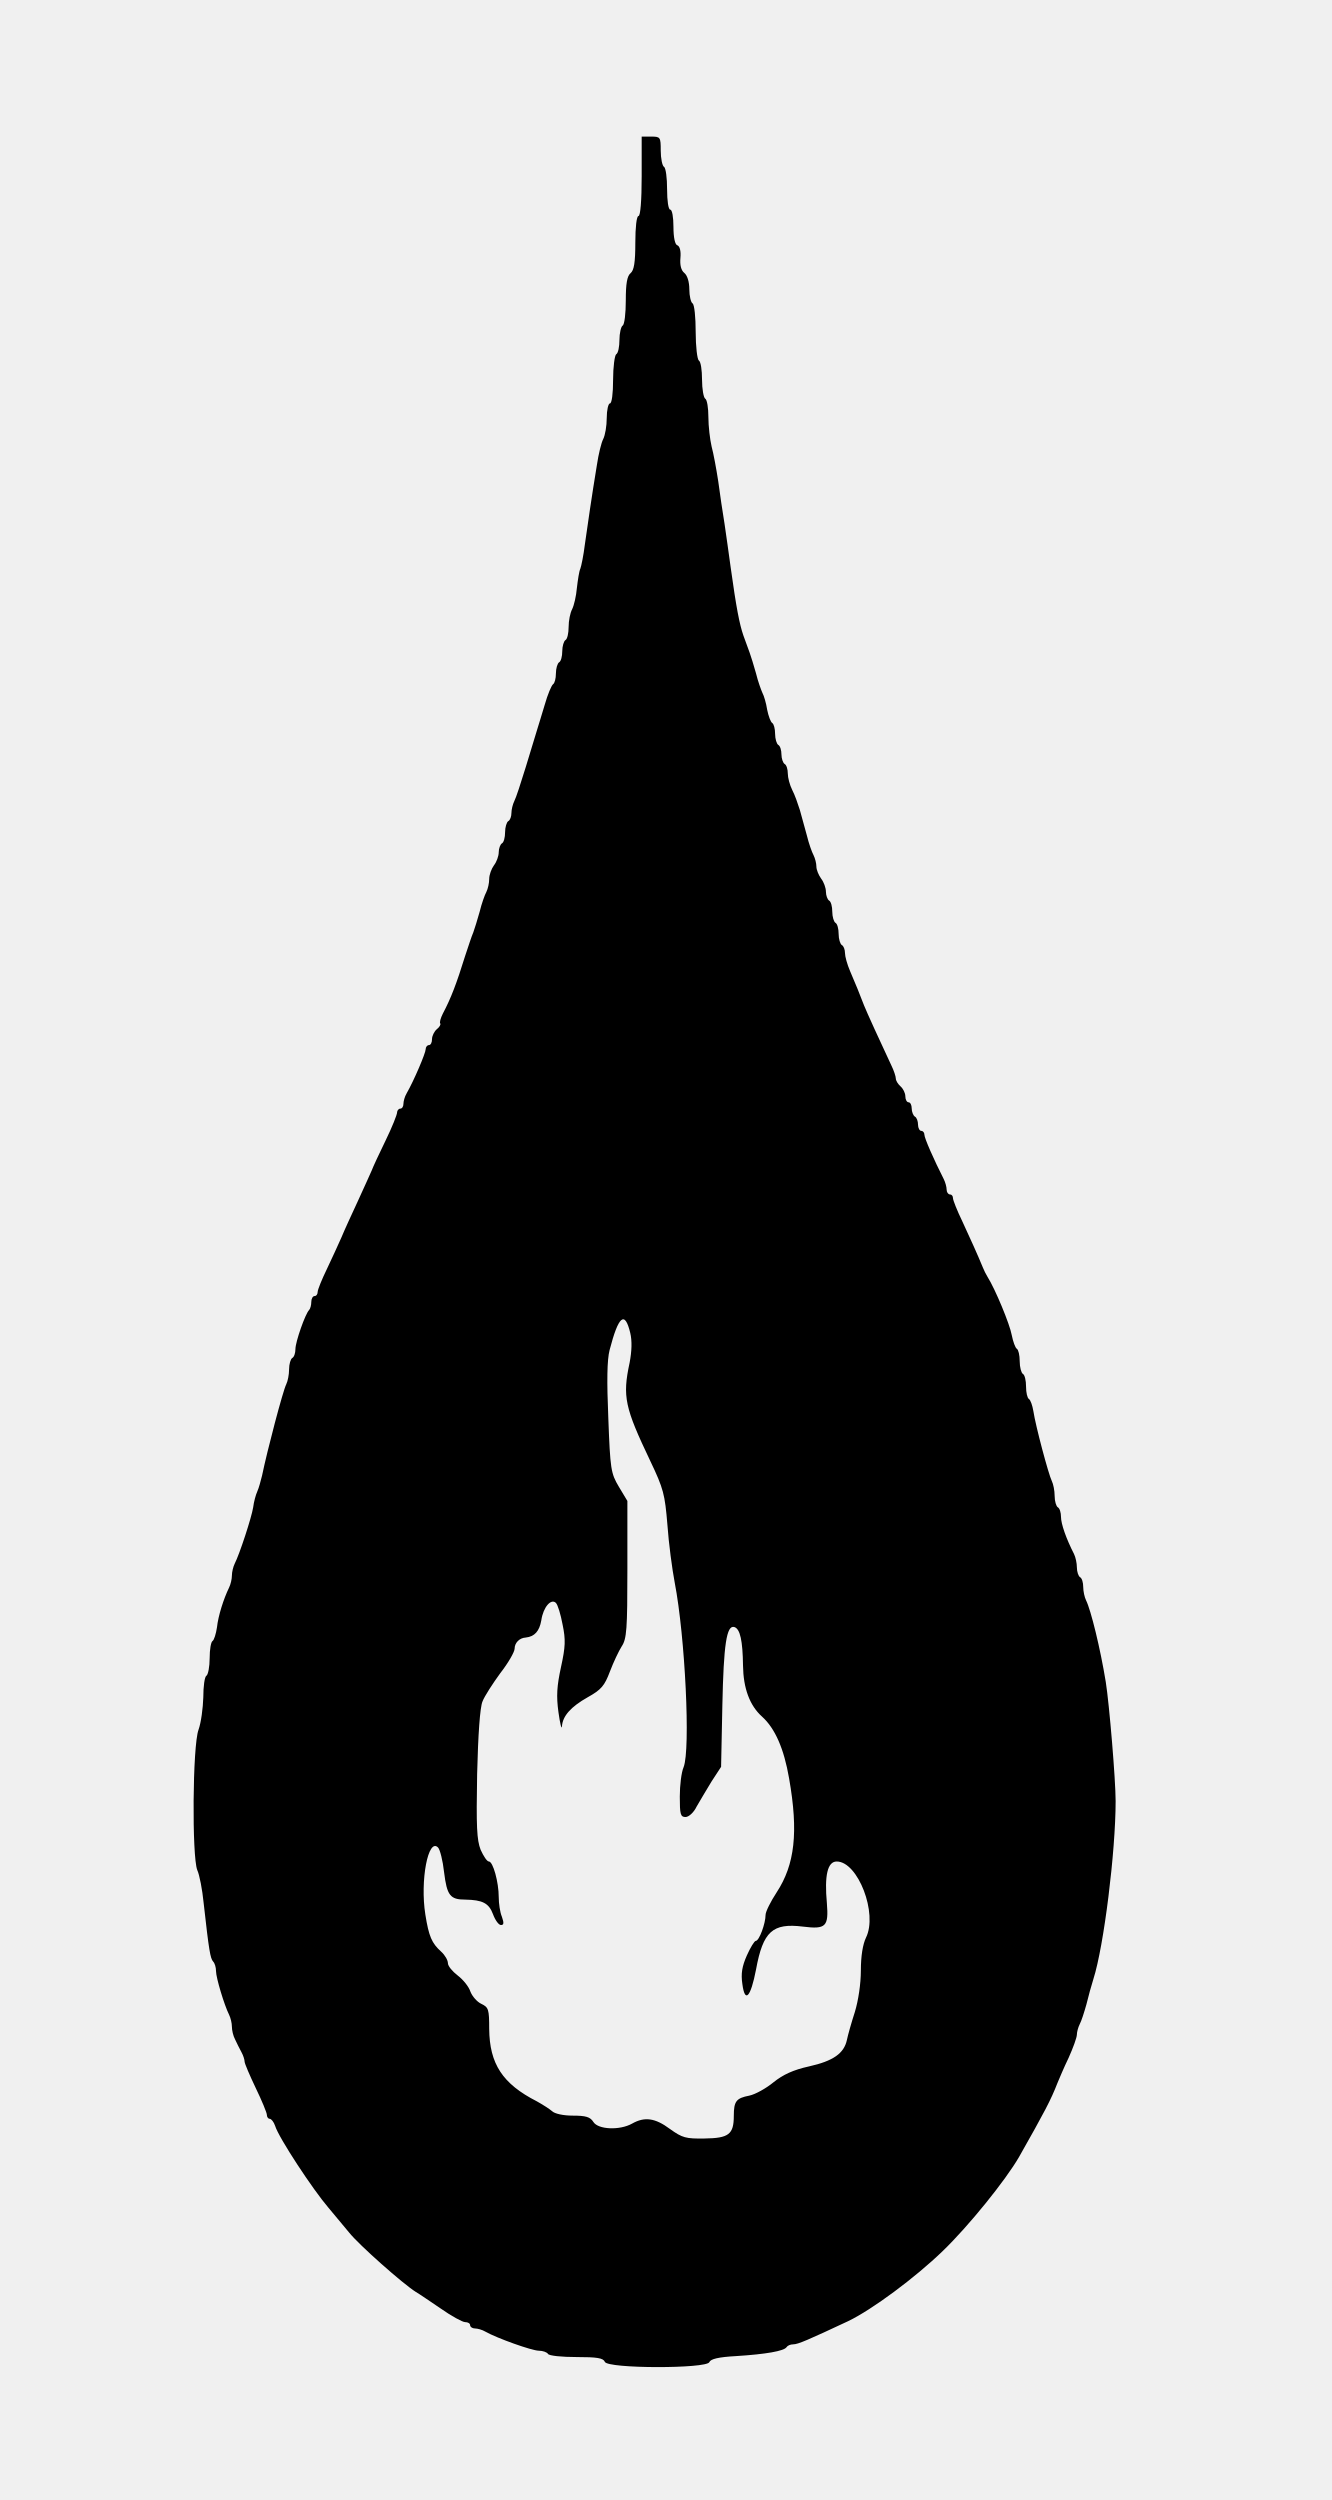
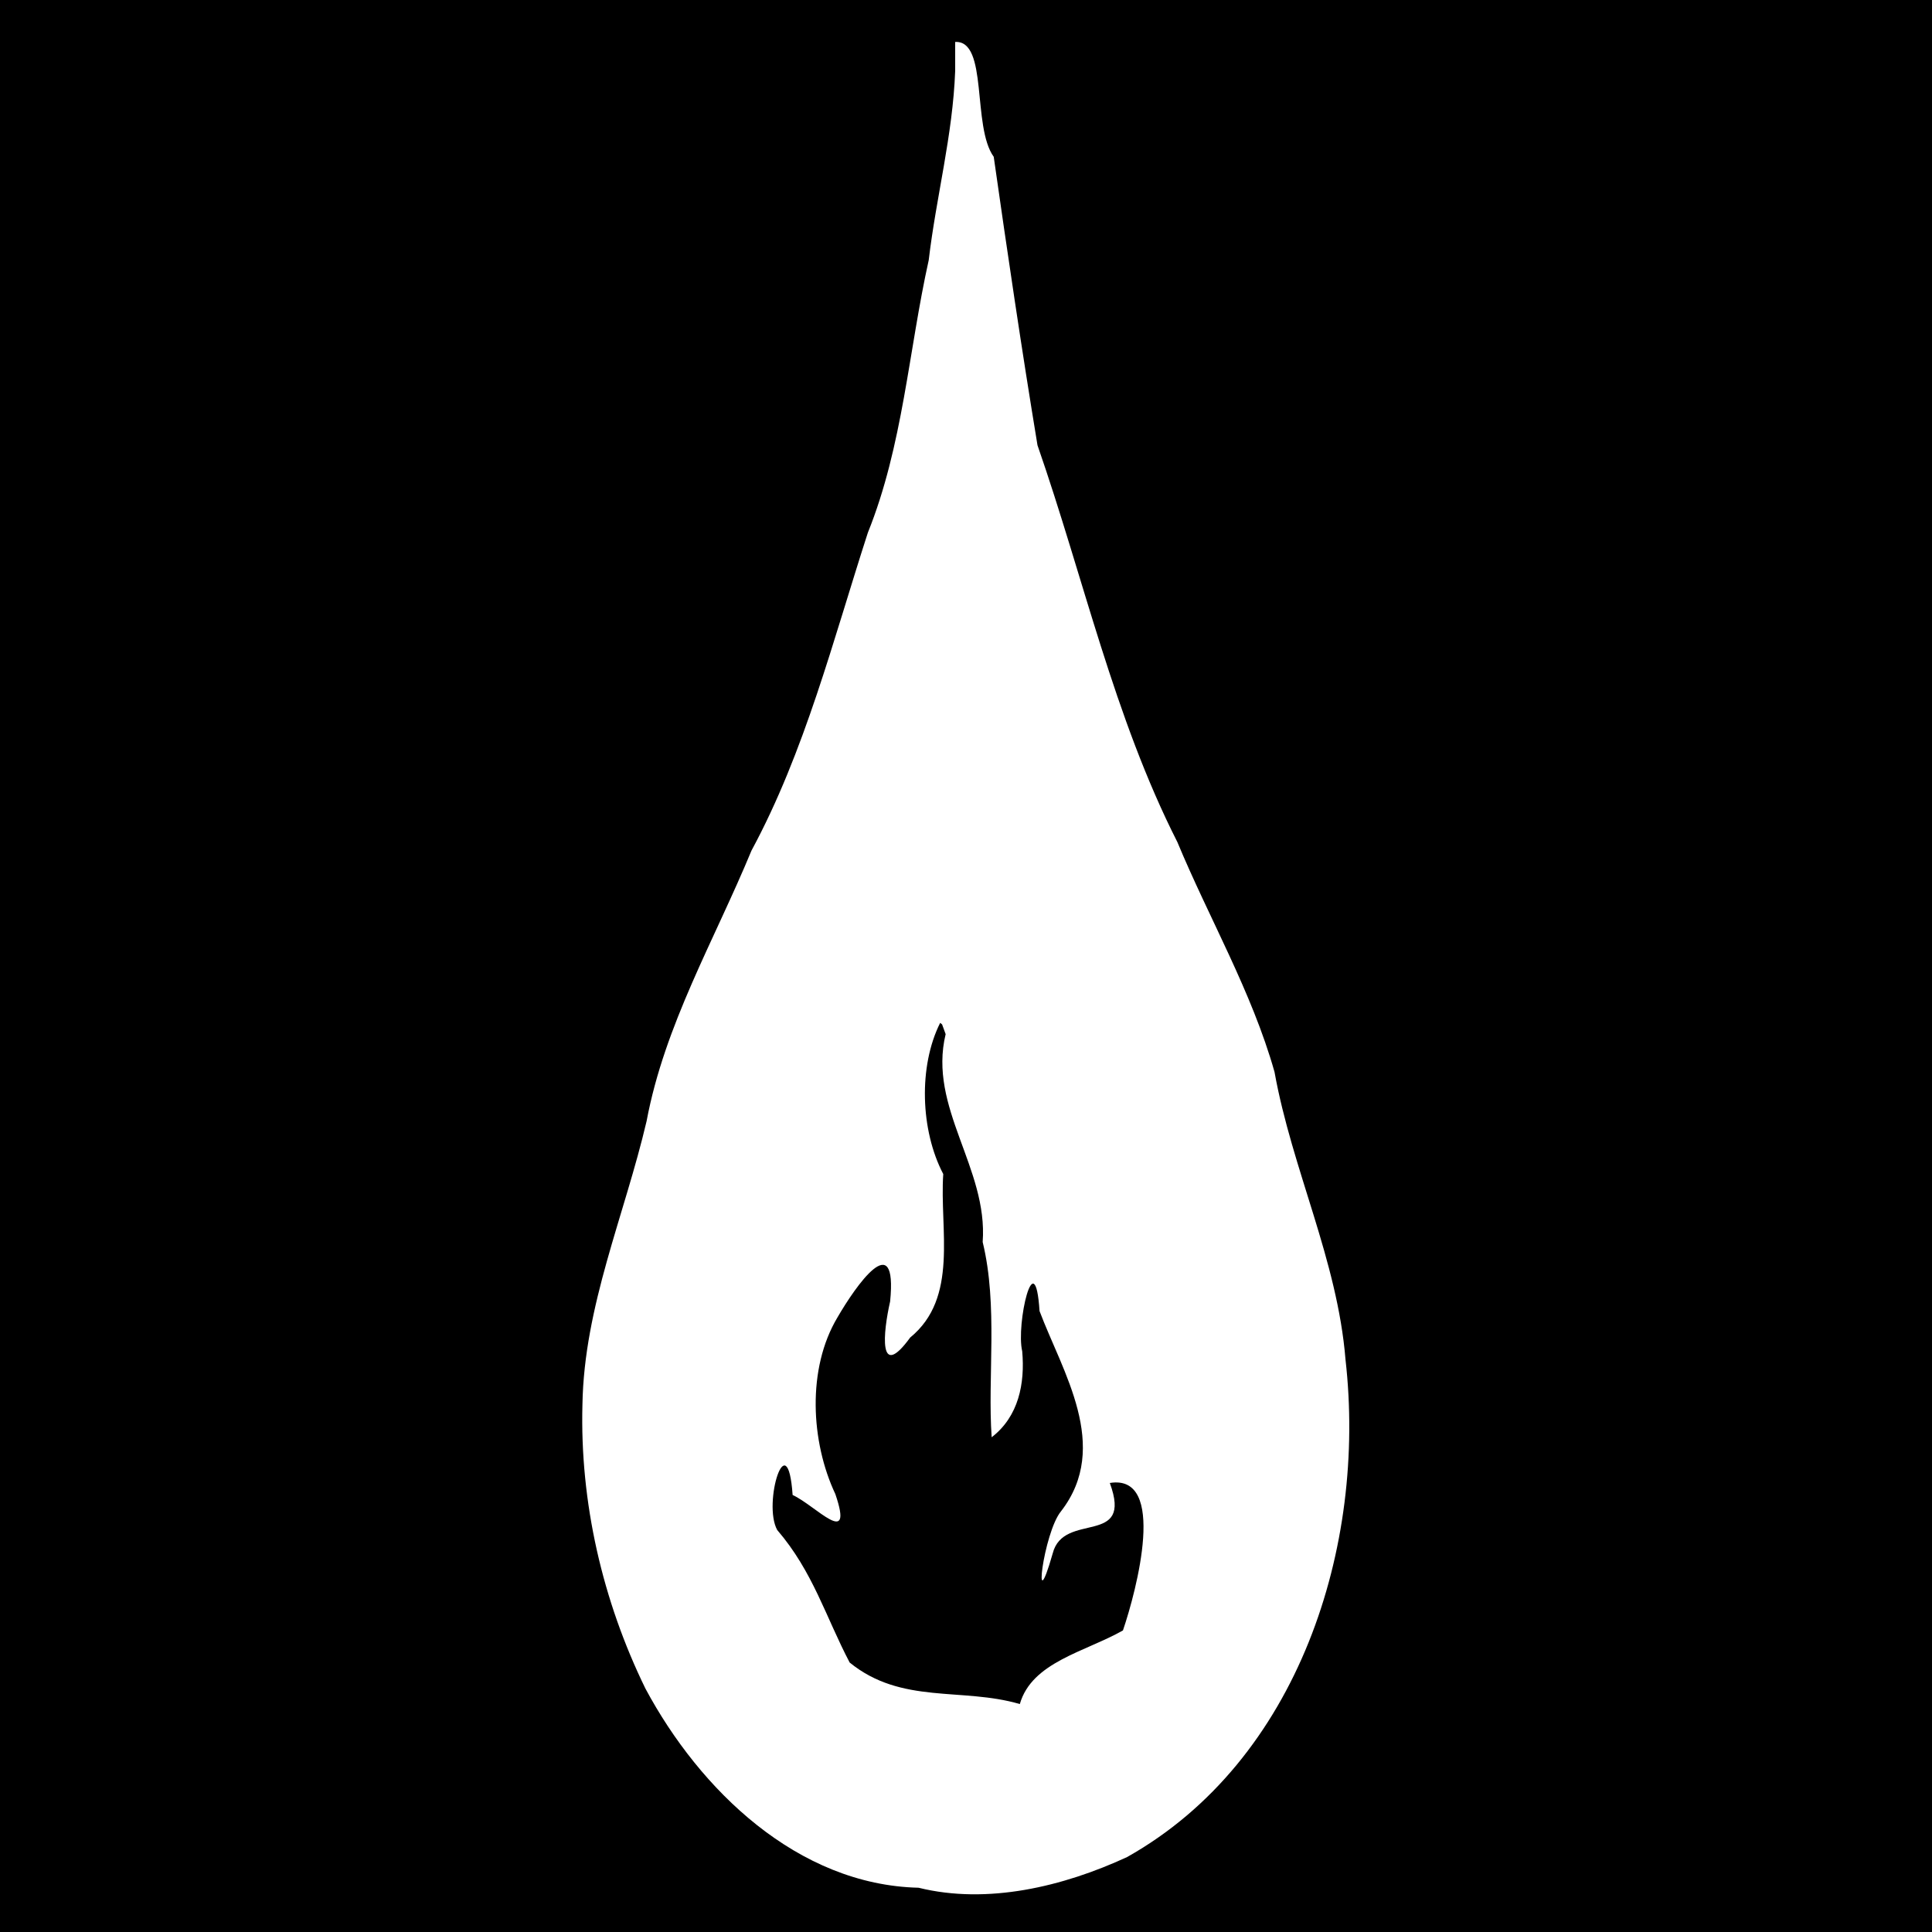
- <svg xmlns="http://www.w3.org/2000/svg" version="1.0" width="419pt" height="787pt" viewBox="0 0 419 787" preserveAspectRatio="xMidYMid meet">
-   <g transform="translate(0,787) scale(0.1,-0.1)" fill="#000000" stroke="none">
-     <path d="M2020 7315 c0 -77 -4 -125 -10 -125 -6 0 -10 -35 -10 -84 0 -62 -4 -87 -15 -96 -11 -9 -15 -33 -15 -86 0 -40 -4 -76 -10 -79 -5 -3 -10 -24 -10 -45 0 -21 -4 -42 -10 -45 -5 -3 -10 -40 -10 -81 0 -43 -4 -74 -10 -74 -5 0 -10 -21 -10 -46 0 -25 -5 -54 -11 -66 -6 -11 -15 -48 -20 -82 -17 -103 -29 -188 -38 -251 -4 -33 -11 -67 -14 -75 -4 -8 -8 -36 -11 -61 -2 -25 -9 -55 -15 -67 -6 -11 -11 -36 -11 -56 0 -19 -4 -38 -10 -41 -5 -3 -10 -19 -10 -35 0 -16 -4 -32 -10 -35 -5 -3 -10 -19 -10 -35 0 -16 -4 -31 -9 -34 -5 -4 -17 -32 -26 -64 -9 -31 -21 -68 -25 -82 -4 -14 -20 -65 -35 -115 -15 -49 -31 -98 -36 -107 -5 -10 -9 -27 -9 -37 0 -11 -4 -23 -10 -26 -5 -3 -10 -19 -10 -35 0 -16 -4 -32 -10 -35 -5 -3 -10 -16 -10 -28 0 -12 -7 -31 -15 -41 -8 -11 -15 -30 -15 -43 0 -13 -4 -31 -9 -41 -5 -9 -15 -37 -21 -62 -7 -25 -16 -54 -20 -65 -5 -11 -16 -45 -26 -75 -26 -84 -44 -132 -70 -181 -7 -14 -11 -28 -8 -31 2 -3 -2 -11 -11 -18 -8 -7 -15 -21 -15 -31 0 -11 -4 -19 -10 -19 -5 0 -10 -6 -10 -13 0 -12 -37 -99 -60 -139 -6 -10 -10 -25 -10 -33 0 -8 -4 -15 -10 -15 -5 0 -10 -6 -10 -12 0 -7 -16 -47 -36 -88 -20 -41 -40 -84 -44 -95 -5 -11 -24 -54 -43 -95 -19 -41 -43 -93 -52 -115 -10 -22 -30 -67 -46 -100 -16 -33 -29 -65 -29 -72 0 -7 -4 -13 -10 -13 -5 0 -10 -8 -10 -18 0 -10 -3 -22 -7 -26 -12 -12 -43 -100 -43 -123 0 -12 -4 -25 -10 -28 -5 -3 -10 -19 -10 -36 0 -16 -4 -37 -9 -47 -10 -19 -60 -209 -76 -287 -4 -16 -10 -39 -15 -50 -5 -11 -11 -33 -13 -50 -5 -32 -43 -148 -58 -177 -5 -10 -9 -27 -9 -38 0 -11 -4 -28 -9 -38 -17 -35 -34 -88 -38 -125 -3 -20 -9 -40 -14 -43 -5 -3 -9 -27 -9 -54 0 -27 -5 -52 -10 -55 -6 -3 -10 -34 -10 -68 -1 -34 -7 -80 -15 -102 -19 -51 -21 -399 -4 -442 7 -15 16 -62 20 -103 17 -152 21 -175 30 -185 5 -5 9 -18 9 -30 0 -21 26 -107 41 -137 5 -10 9 -27 9 -38 0 -11 4 -29 10 -40 5 -11 14 -29 20 -40 6 -11 10 -24 10 -30 0 -6 16 -43 35 -83 19 -39 35 -78 35 -84 0 -7 4 -13 9 -13 5 0 13 -10 17 -22 11 -37 119 -201 168 -258 17 -20 46 -55 65 -78 31 -39 170 -162 210 -187 9 -5 44 -29 78 -52 34 -24 69 -43 77 -43 9 0 16 -4 16 -10 0 -5 7 -10 15 -10 8 0 23 -4 33 -10 37 -21 147 -60 168 -60 13 0 26 -5 29 -10 3 -6 44 -10 90 -10 64 0 84 -3 89 -15 8 -22 321 -22 329 -1 4 10 29 16 84 19 95 6 151 16 159 28 3 5 12 9 21 9 15 0 47 14 173 73 75 36 210 136 298 221 81 78 198 223 240 296 81 143 100 179 121 233 5 12 20 48 35 79 14 31 26 64 26 73 0 8 4 23 9 33 5 9 14 37 21 62 6 25 16 61 22 80 33 103 70 402 70 560 0 67 -20 306 -31 375 -17 105 -47 227 -62 257 -5 10 -9 29 -9 42 0 14 -4 28 -10 31 -5 3 -10 17 -10 31 0 13 -4 32 -9 42 -25 49 -41 95 -41 117 0 13 -4 27 -10 30 -5 3 -10 19 -10 36 0 16 -4 37 -9 47 -10 20 -51 173 -58 220 -3 18 -9 35 -14 38 -5 3 -9 20 -9 39 0 19 -4 37 -10 40 -5 3 -10 21 -10 40 0 19 -4 36 -9 39 -5 3 -12 23 -16 43 -6 34 -52 145 -76 183 -5 8 -12 22 -15 30 -16 39 -39 90 -65 146 -16 33 -29 66 -29 72 0 7 -4 12 -10 12 -5 0 -10 7 -10 15 0 8 -4 23 -9 33 -31 61 -61 129 -61 140 0 6 -4 12 -10 12 -5 0 -10 9 -10 19 0 11 -4 23 -10 26 -5 3 -10 15 -10 26 0 10 -4 19 -10 19 -5 0 -10 8 -10 19 0 10 -7 24 -15 31 -8 7 -15 18 -15 25 0 6 -6 25 -14 41 -33 70 -79 171 -86 189 -13 34 -27 69 -44 108 -9 21 -16 46 -16 57 0 10 -4 22 -10 25 -5 3 -10 19 -10 35 0 16 -4 32 -10 35 -5 3 -10 19 -10 35 0 16 -4 32 -10 35 -5 3 -10 16 -10 28 0 12 -7 31 -15 41 -8 11 -15 28 -15 38 0 10 -4 26 -9 36 -5 9 -15 37 -21 62 -7 25 -17 61 -22 80 -6 19 -16 48 -24 63 -8 16 -14 39 -14 52 0 13 -4 27 -10 30 -5 3 -10 17 -10 30 0 13 -4 27 -10 30 -5 3 -10 19 -10 35 0 16 -4 31 -9 34 -5 3 -12 22 -16 42 -3 20 -10 44 -15 53 -4 9 -14 36 -20 61 -7 25 -16 54 -20 65 -4 11 -13 36 -20 55 -12 35 -22 85 -40 215 -5 39 -14 99 -19 135 -6 36 -15 97 -20 135 -6 39 -15 88 -21 110 -5 22 -10 63 -10 92 0 28 -4 55 -10 58 -5 3 -10 30 -10 60 0 30 -4 57 -10 60 -5 3 -10 44 -10 90 0 46 -4 87 -10 90 -5 3 -10 23 -10 44 0 23 -6 44 -16 52 -10 8 -14 25 -12 47 2 22 -2 37 -10 40 -7 2 -12 24 -12 58 0 30 -4 54 -10 54 -6 0 -10 28 -10 64 0 36 -4 68 -10 71 -5 3 -10 26 -10 51 0 42 -1 44 -30 44 l-30 0 0 -125z m-36 -3641 c6 -25 5 -57 -2 -94 -23 -107 -15 -141 65 -309 42 -88 46 -105 54 -201 4 -58 15 -140 23 -182 33 -171 50 -526 28 -581 -7 -16 -12 -57 -12 -93 0 -55 2 -64 18 -64 10 0 26 14 35 33 10 17 31 53 47 79 l30 46 4 194 c4 190 13 254 38 246 18 -6 26 -43 27 -121 1 -72 21 -126 60 -161 41 -37 69 -101 85 -194 30 -170 18 -272 -39 -359 -19 -29 -35 -61 -35 -71 0 -27 -20 -82 -31 -82 -4 0 -17 -21 -28 -46 -15 -34 -19 -57 -14 -90 8 -61 26 -42 43 46 22 120 52 147 148 135 72 -9 81 0 75 74 -8 87 2 131 31 131 67 0 130 -164 92 -240 -10 -21 -16 -58 -16 -103 0 -42 -8 -95 -19 -131 -11 -34 -22 -73 -25 -88 -9 -42 -43 -66 -119 -83 -50 -11 -82 -26 -112 -50 -23 -19 -57 -38 -76 -42 -41 -8 -49 -17 -49 -64 0 -58 -16 -70 -92 -71 -59 -1 -70 2 -109 30 -47 35 -80 39 -119 17 -39 -22 -107 -19 -122 5 -10 16 -24 20 -65 20 -30 0 -57 6 -65 14 -8 7 -30 21 -48 31 -108 55 -149 118 -150 228 0 62 -2 68 -25 79 -13 6 -28 23 -34 38 -5 16 -23 38 -40 51 -17 13 -31 30 -31 39 0 9 -9 25 -21 36 -30 27 -39 48 -50 117 -17 107 9 243 40 211 6 -6 15 -41 19 -78 9 -73 19 -86 67 -86 54 -1 74 -11 87 -46 7 -19 18 -34 25 -34 9 0 10 6 3 26 -6 14 -10 42 -10 62 0 47 -18 112 -31 112 -6 0 -17 17 -26 37 -12 31 -14 72 -11 238 3 124 9 211 17 229 6 16 32 56 56 89 25 32 45 67 45 77 0 18 15 34 35 35 28 3 43 20 49 54 6 42 31 70 46 55 6 -6 15 -36 21 -68 10 -48 9 -70 -5 -134 -13 -60 -15 -91 -8 -142 5 -36 10 -56 11 -45 2 33 28 62 81 92 43 24 53 36 70 81 11 29 28 65 37 79 16 24 18 54 18 243 l0 215 -27 45 c-25 42 -27 55 -33 215 -5 118 -4 184 4 215 28 108 48 125 65 54z" />
-   </g>
+ <svg xmlns="http://www.w3.org/2000/svg" viewBox="0 0 512 512">
+   <path d="M0 0h512v512H0z" />
+   <path d="m253.13 18.824c-.634 17.022-5.027 33.303-7.01 50.121-5.33 23.984-6.838 49.146-16.123 72.203-9.23 28.513-16.69 58.04-30.844 84.26-9.838 23.794-23.015 46.161-27.799 71.707-5.872 25.065-16.553 48.988-17.002 75.077-.691 25.971 5.32 52.02 16.691 75.293 14.435 26.955 40.372 52.023 72.387 52.785 18.276 4.52 38.324-.301 55.265-8.132 45.488-25.57 63.514-82.279 57.878-131.84-2.137-26.369-14.17-50.39-18.814-76.22-6.014-21.27-17.396-40.812-25.744-60.917-16.798-33.127-24.863-70.078-37.068-105.16-4.217-25.545-7.971-51.01-11.599-76.447-5.81-8.032-1.407-30.917-10.217-30.436v7.697zm-2.524 255.23c-4.719 19.523 11.261 35.445 9.814 55.099 4.118 16.907 1.253 35.844 2.383 51.734 7.161-5.518 8.847-14.247 8.093-22.791-1.691-7.186 3.378-29.238 4.595-10.647 6.042 16.062 18.985 35.87 5.704 53.039-4.694 5.635-7.673 30.295-2.218 11.19 2.855-11.315 21.426-1.649 15.134-18.673 15.289-2.484 7.091 28.476 3.482 39.075-10.013 5.688-24.139 8.363-27.329 19.512-15.327-4.499-31.344.195-45.095-11.006-6.348-12.085-9.719-24.094-19.201-35.123-3.917-7.109 2.742-28.499 4.085-9.278 6.149 2.834 16.324 14.415 11.319-.25-6.522-13.825-7.552-33.239.562-46.804 4.757-8.229 15.97-24.365 13.956-4.219-1.856 8.133-3.2 21.237 5.321 9.547 12.921-10.571 7.749-28.595 8.762-43.322-6.078-11.596-6.592-28.596-.817-40.069l.509.413.939 2.573z" fill="#fff" />
</svg>
